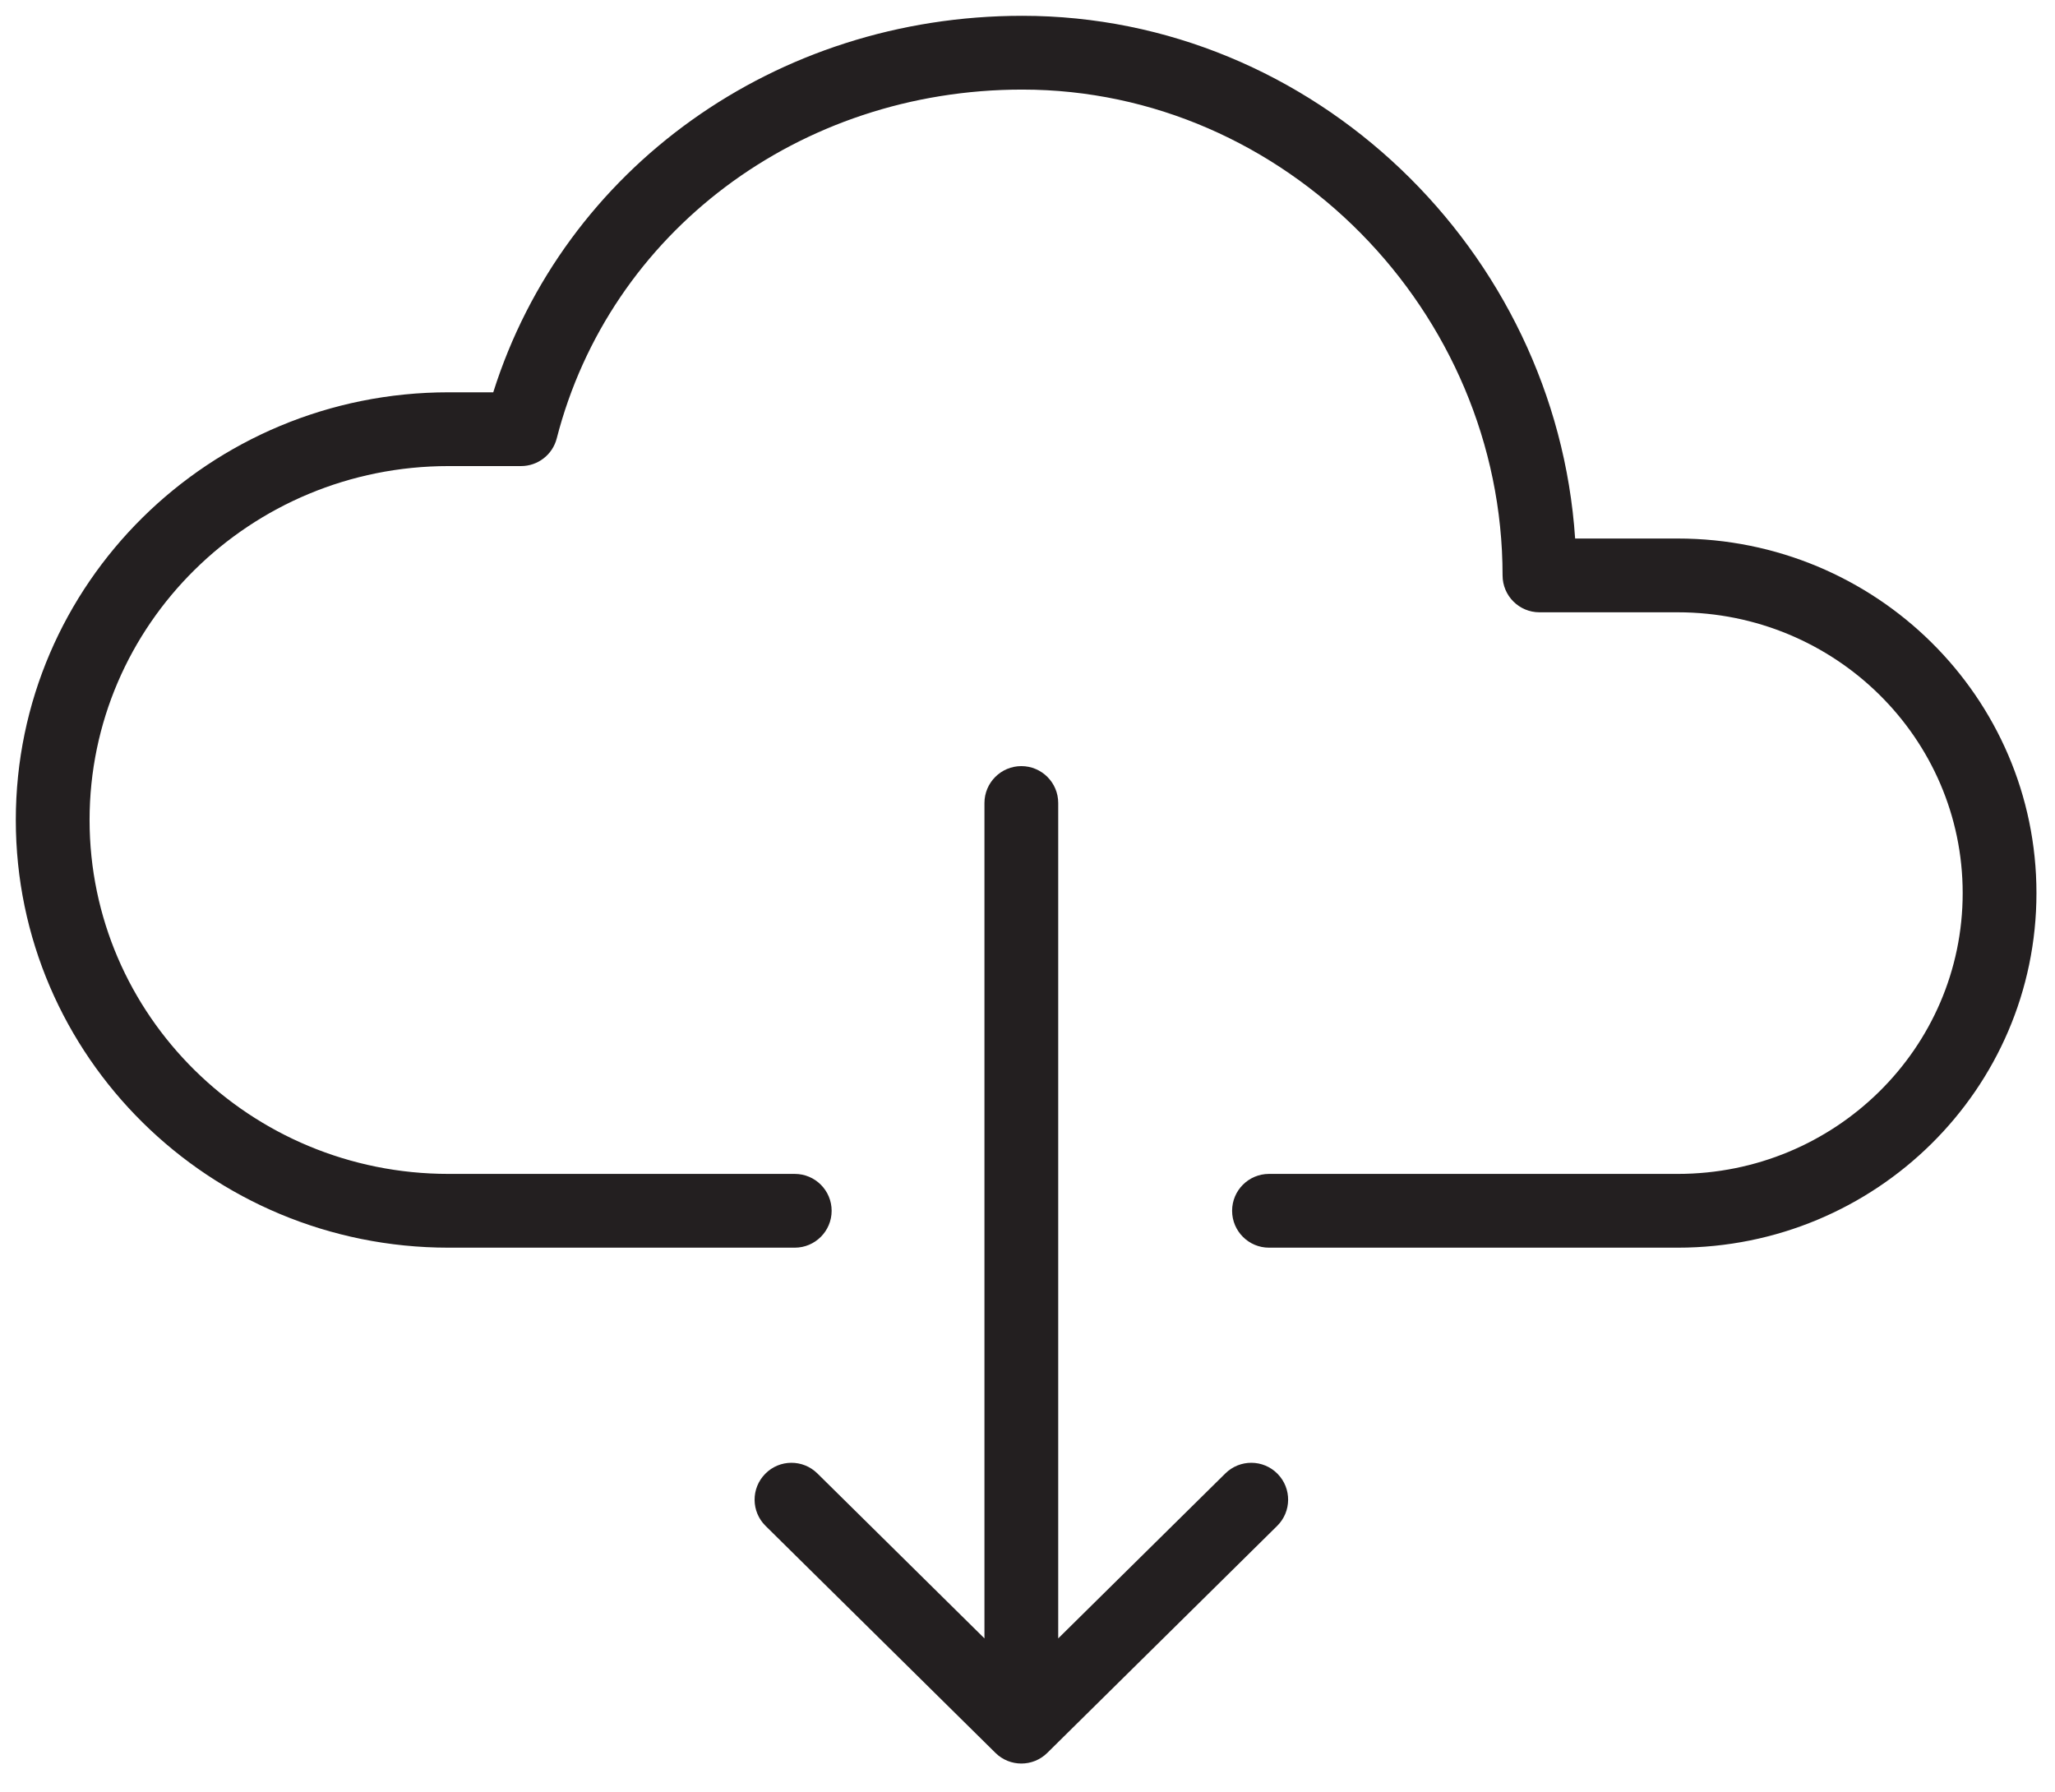
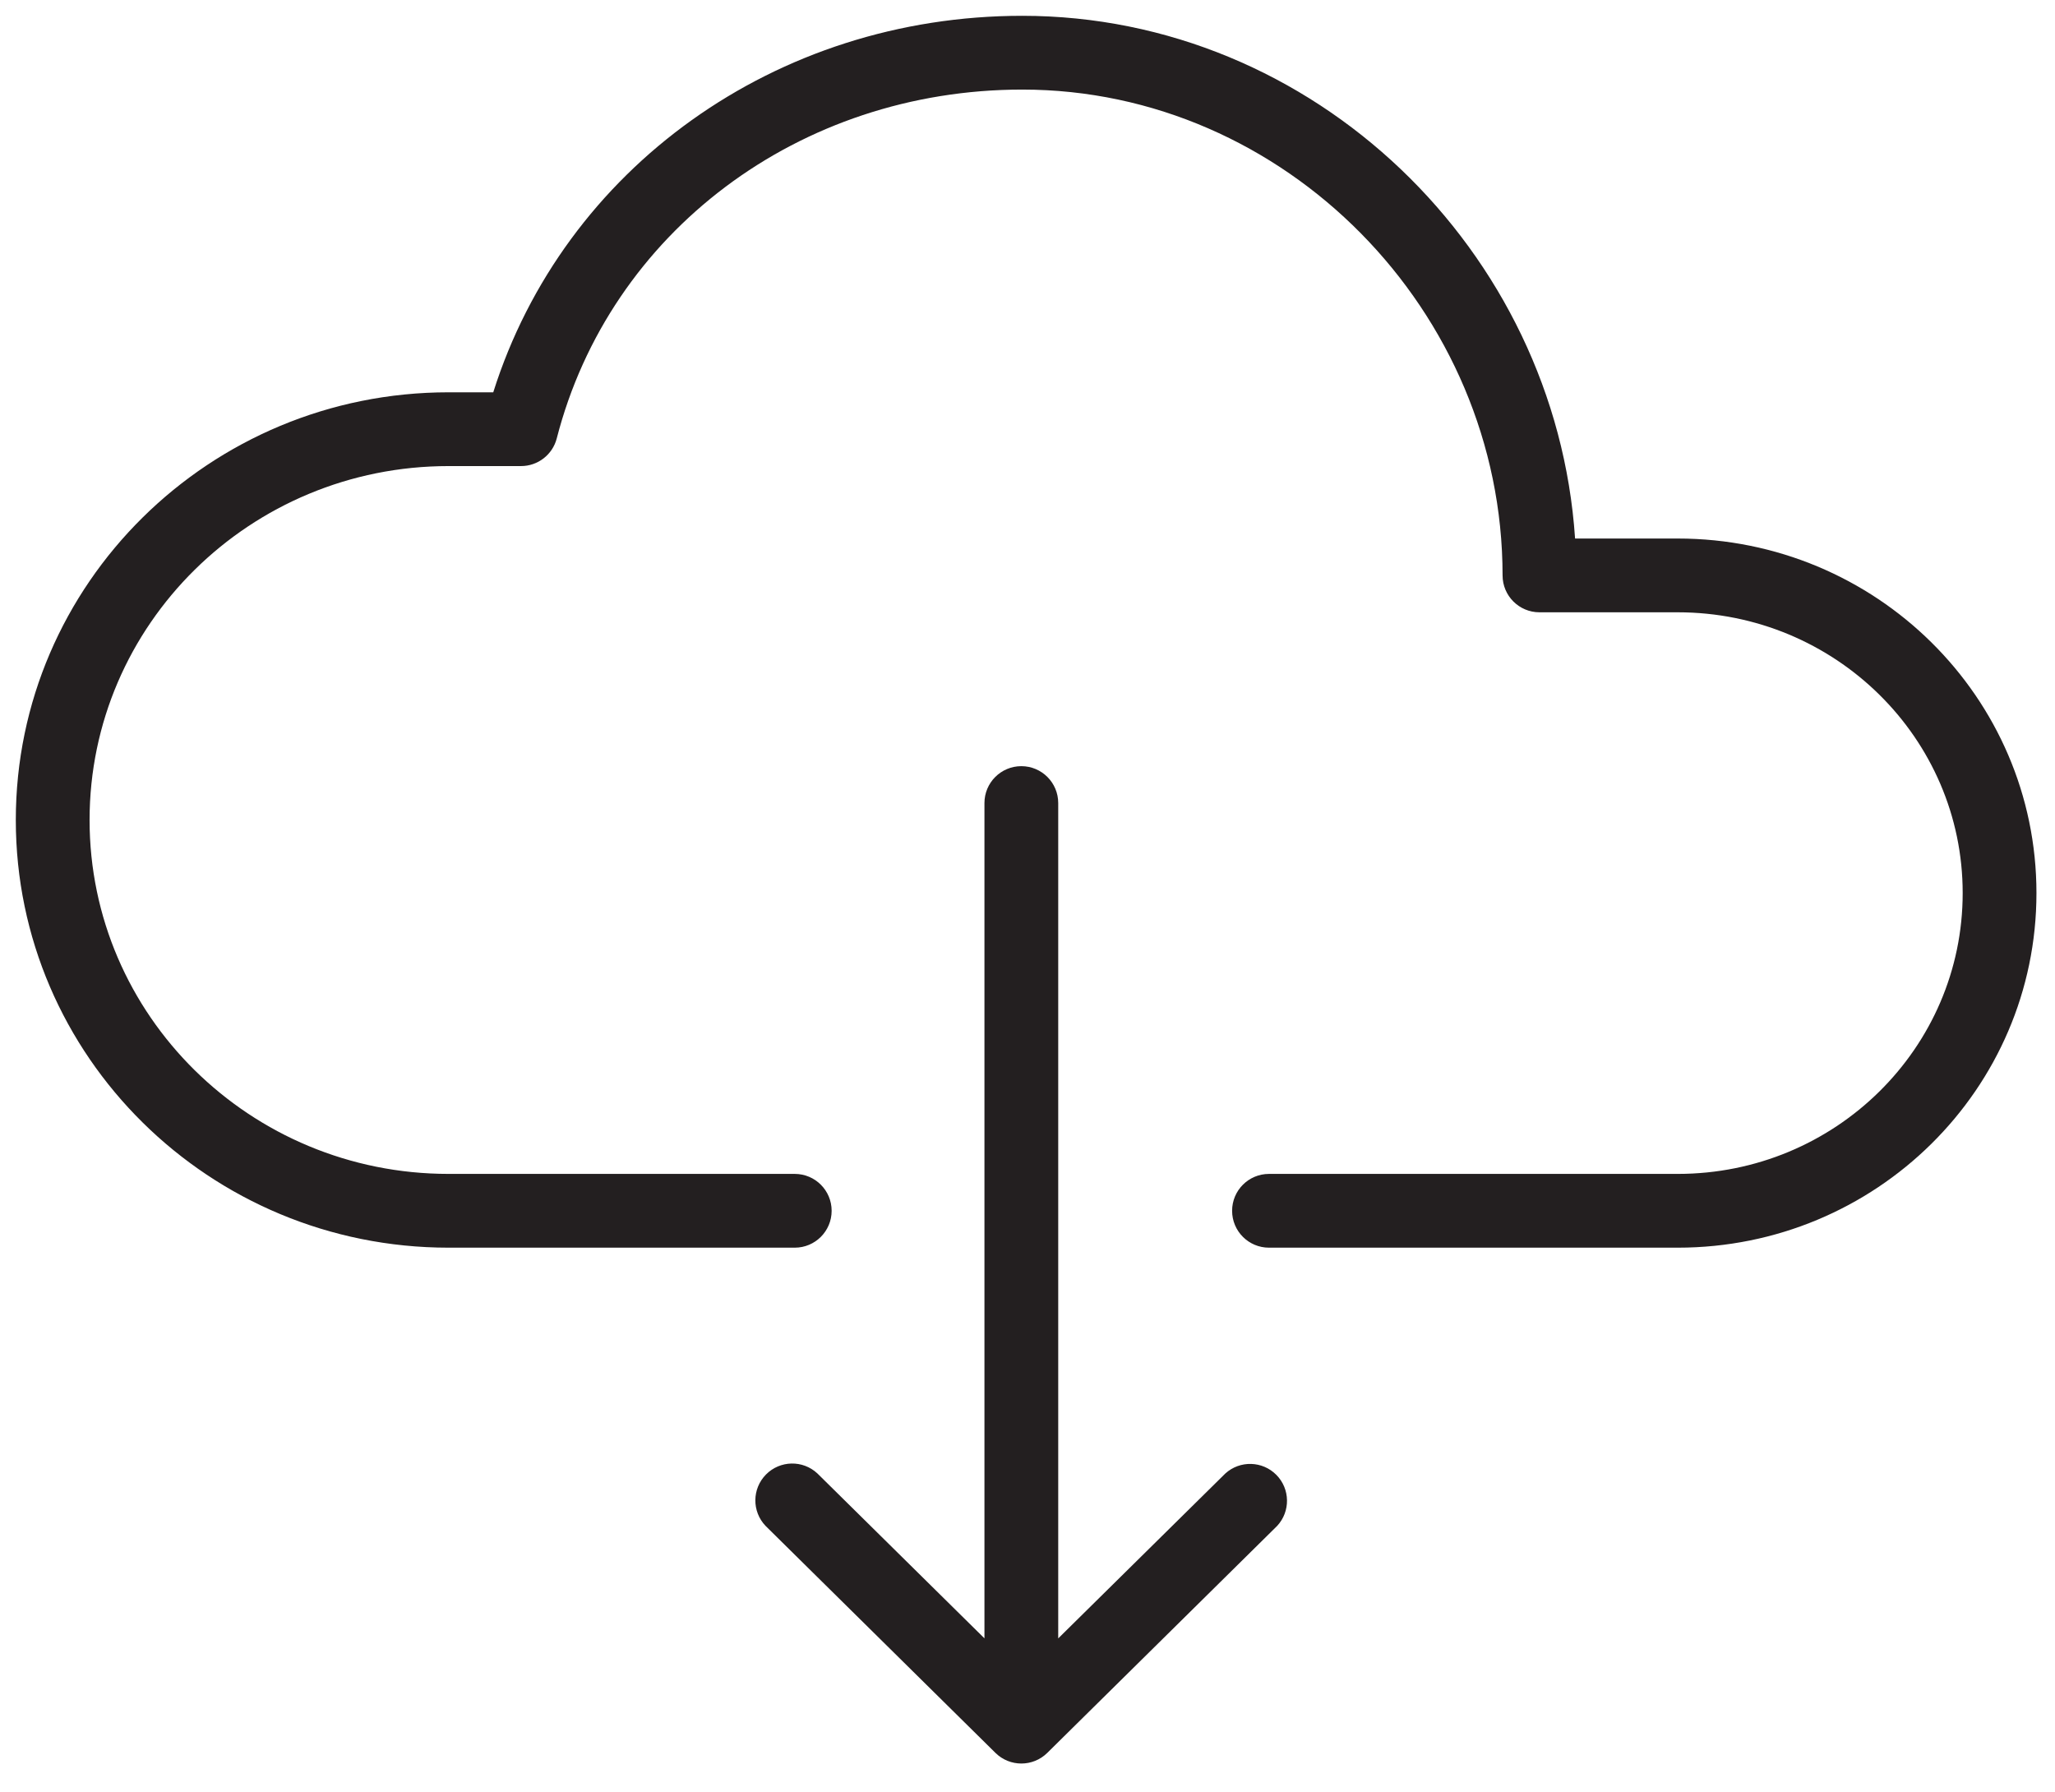
- <svg xmlns="http://www.w3.org/2000/svg" width="39" height="34" viewBox="0 0 39 34">
-   <g fill="none" fill-rule="evenodd">
-     <path fill="#231F20" fill-rule="nonzero" d="M31.84,10.22 C35.598,10.22 38.648,13.23 38.648,16.949 C38.648,20.667 35.598,23.678 31.84,23.678 L24.083,23.678 C23.697,23.678 23.383,23.364 23.383,22.978 C23.383,22.591 23.697,22.278 24.083,22.278 L31.84,22.278 C34.829,22.278 37.248,19.89 37.248,16.949 C37.248,14.008 34.829,11.62 31.84,11.62 L29.216,11.62 C28.829,11.62 28.516,11.306 28.516,10.92 C28.516,5.908 24.389,1.7 19.401,1.7 C15.161,1.7 11.571,4.412 10.566,8.319 C10.487,8.629 10.208,8.845 9.888,8.845 L8.513,8.845 C4.748,8.845 1.7,11.854 1.7,15.562 C1.7,19.269 4.748,22.278 8.513,22.278 L15.083,22.278 C15.469,22.278 15.783,22.591 15.783,22.978 C15.783,23.364 15.469,23.678 15.083,23.678 L8.513,23.678 C3.979,23.678 0.3,20.046 0.3,15.562 C0.3,11.077 3.979,7.445 8.513,7.445 L9.361,7.445 C10.702,3.197 14.72,0.3 19.401,0.3 C24.934,0.3 29.528,4.755 29.893,10.22 L31.84,10.22 Z" />
-     <path fill="#231F20" fill-rule="nonzero" d="M20.083,31.093 L23.255,27.962 C23.53,27.691 23.973,27.693 24.245,27.969 C24.516,28.244 24.513,28.687 24.238,28.958 L19.875,33.266 C19.603,33.535 19.164,33.535 18.892,33.266 L14.529,28.958 C14.254,28.687 14.251,28.244 14.523,27.969 C14.794,27.693 15.237,27.691 15.512,27.962 L18.683,31.093 L18.683,15.239 C18.683,14.853 18.997,14.539 19.383,14.539 C19.77,14.539 20.083,14.853 20.083,15.239 L20.083,31.093 Z" />
+ <svg xmlns="http://www.w3.org/2000/svg" width="39" height="34">
+   <g fill="#231F20" fill-rule="nonzero">
+     <path d="M31.84 10.22c3.758 0 6.808 3.01 6.808 6.729 0 3.718-3.05 6.729-6.808 6.729h-7.757a.7.7 0 0 1 0-1.4h7.757c2.989 0 5.408-2.388 5.408-5.33 0-2.94-2.42-5.328-5.408-5.328h-2.624a.7.7 0 0 1-.7-.7c0-5.012-4.127-9.22-9.115-9.22-4.24 0-7.83 2.712-8.835 6.62a.7.7 0 0 1-.678.525H8.513c-3.765 0-6.813 3.01-6.813 6.717s3.048 6.716 6.813 6.716h6.57a.7.7 0 0 1 0 1.4h-6.57C3.979 23.678.3 20.046.3 15.562c0-4.485 3.68-8.117 8.213-8.117h.848C10.702 3.197 14.72.3 19.4.3c5.533 0 10.127 4.455 10.492 9.92h1.947Z" />
+     <path d="m20.083 31.093 3.172-3.13a.7.7 0 0 1 .983.995l-4.363 4.308a.7.7 0 0 1-.983 0l-4.363-4.308a.7.7 0 0 1 .983-.996l3.171 3.13V15.24a.7.7 0 0 1 1.4 0v15.854Z" />
  </g>
</svg>
